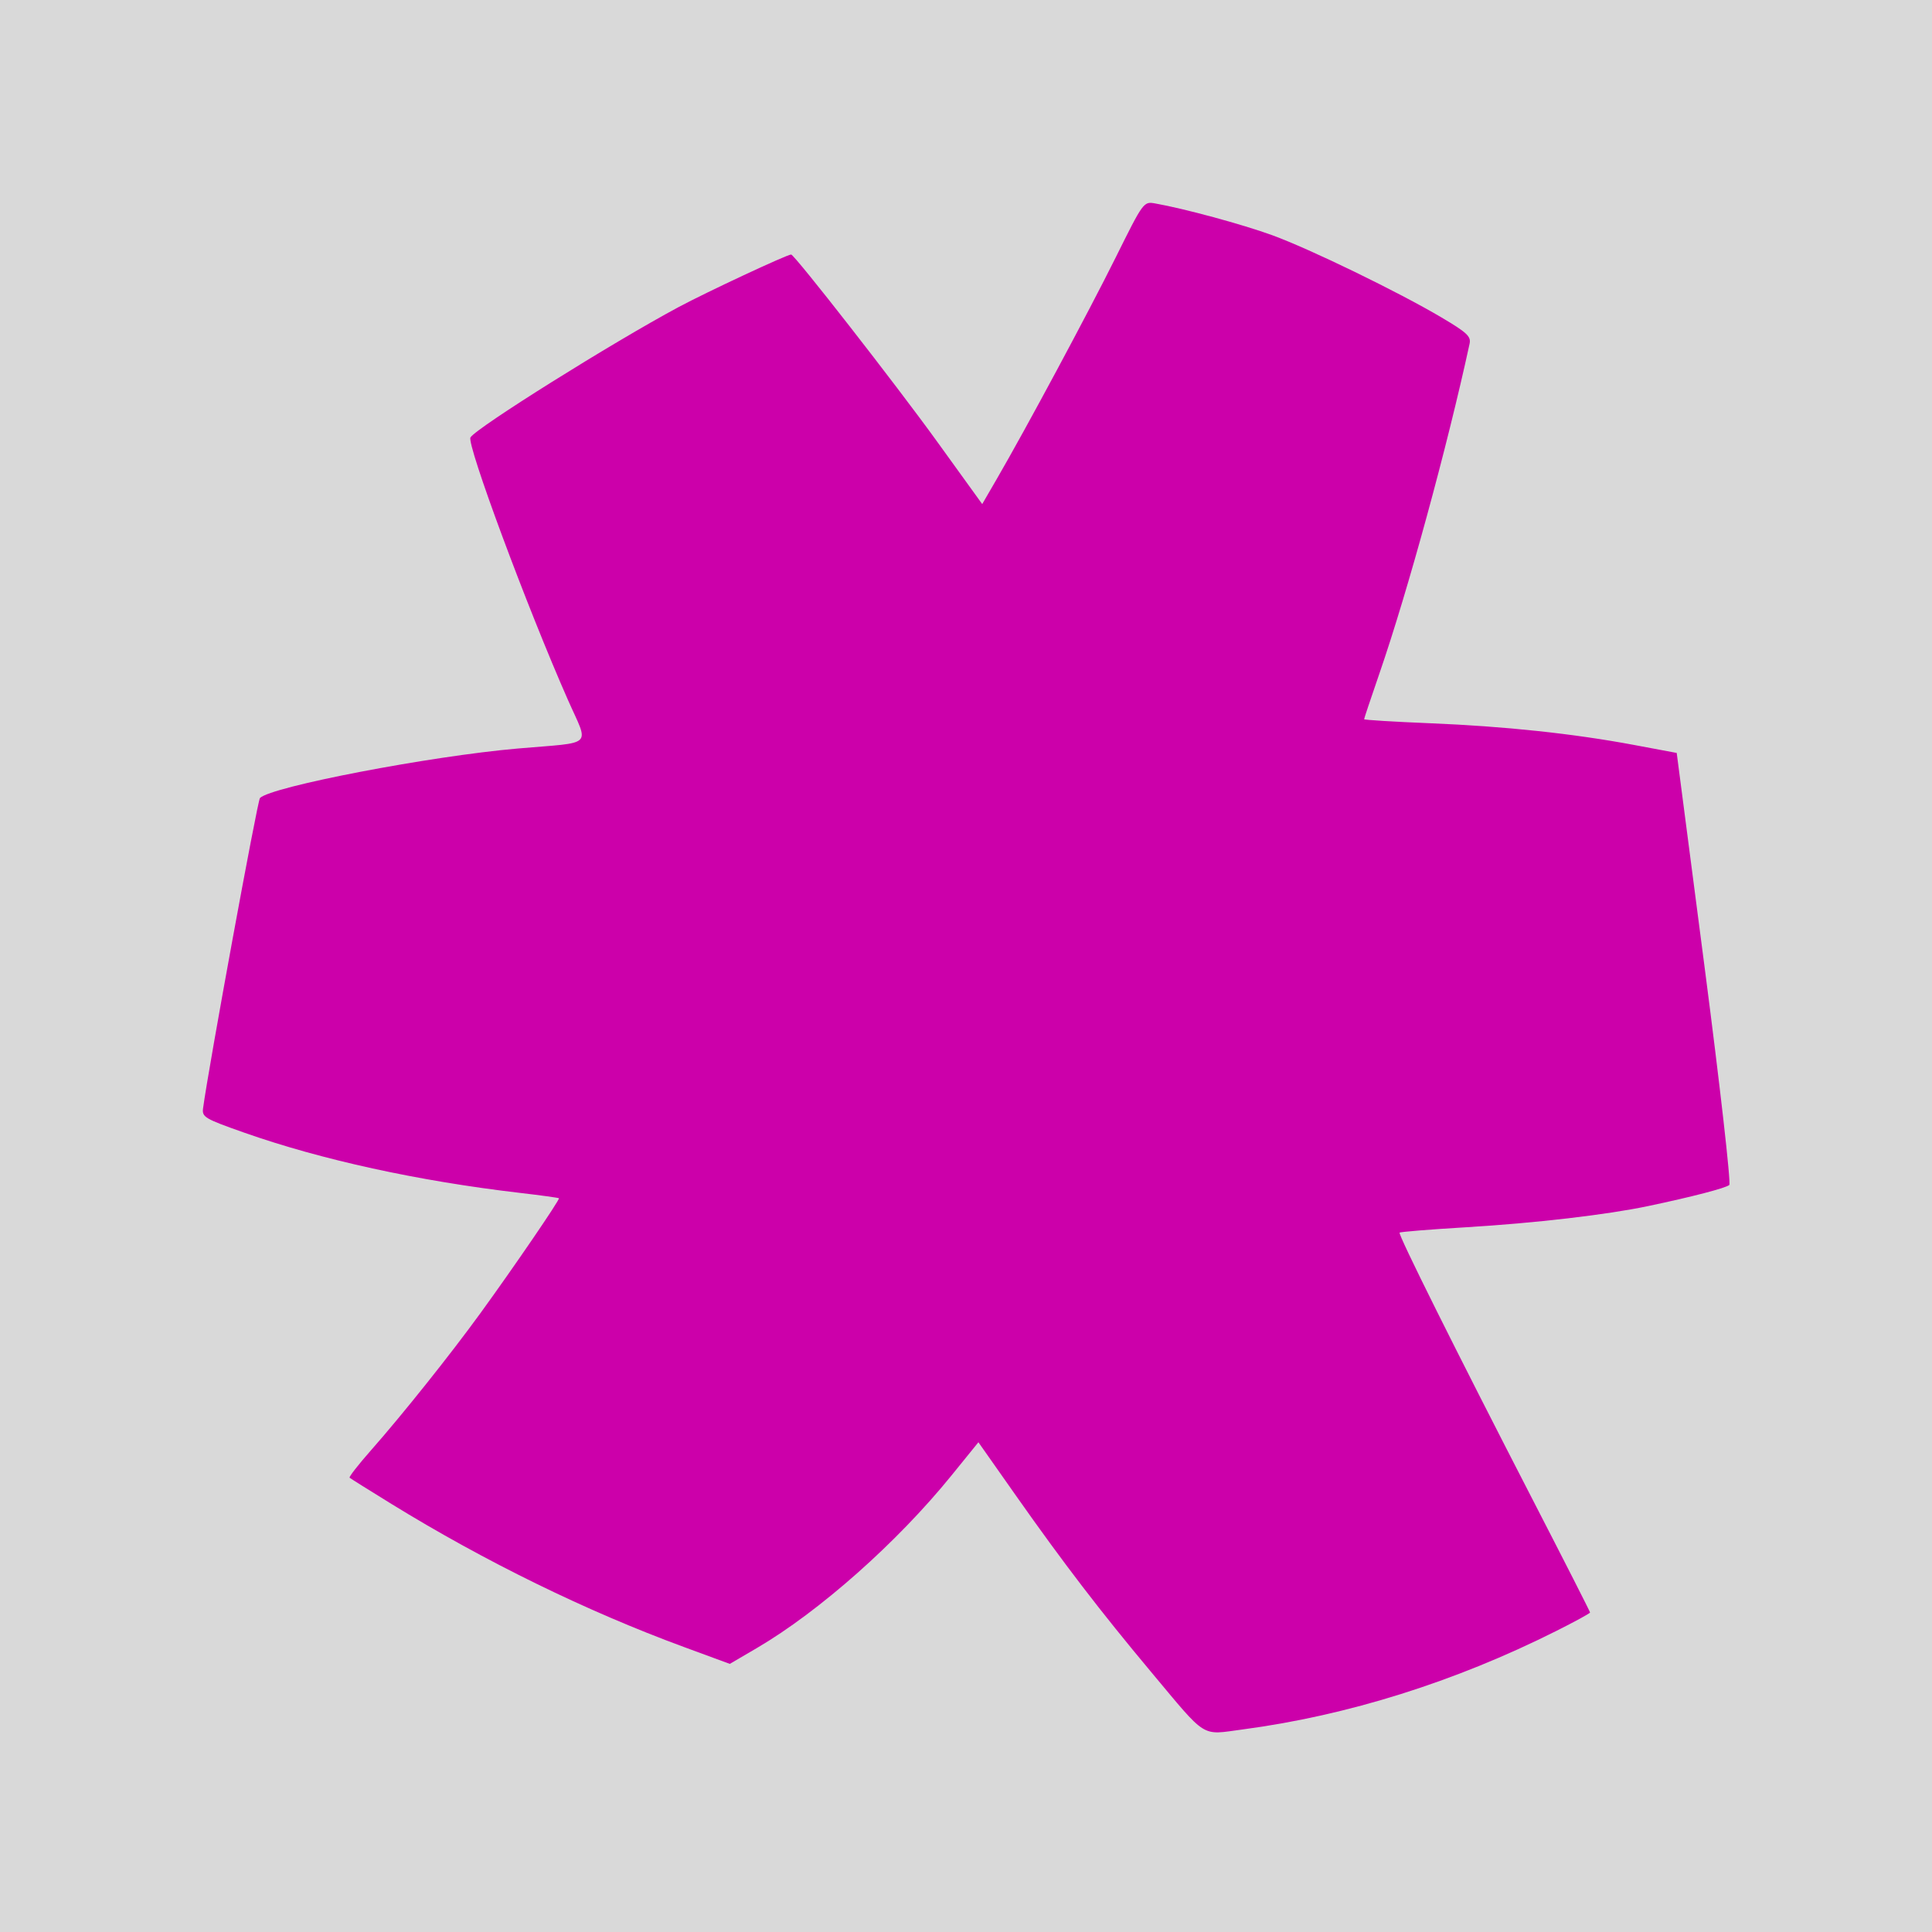
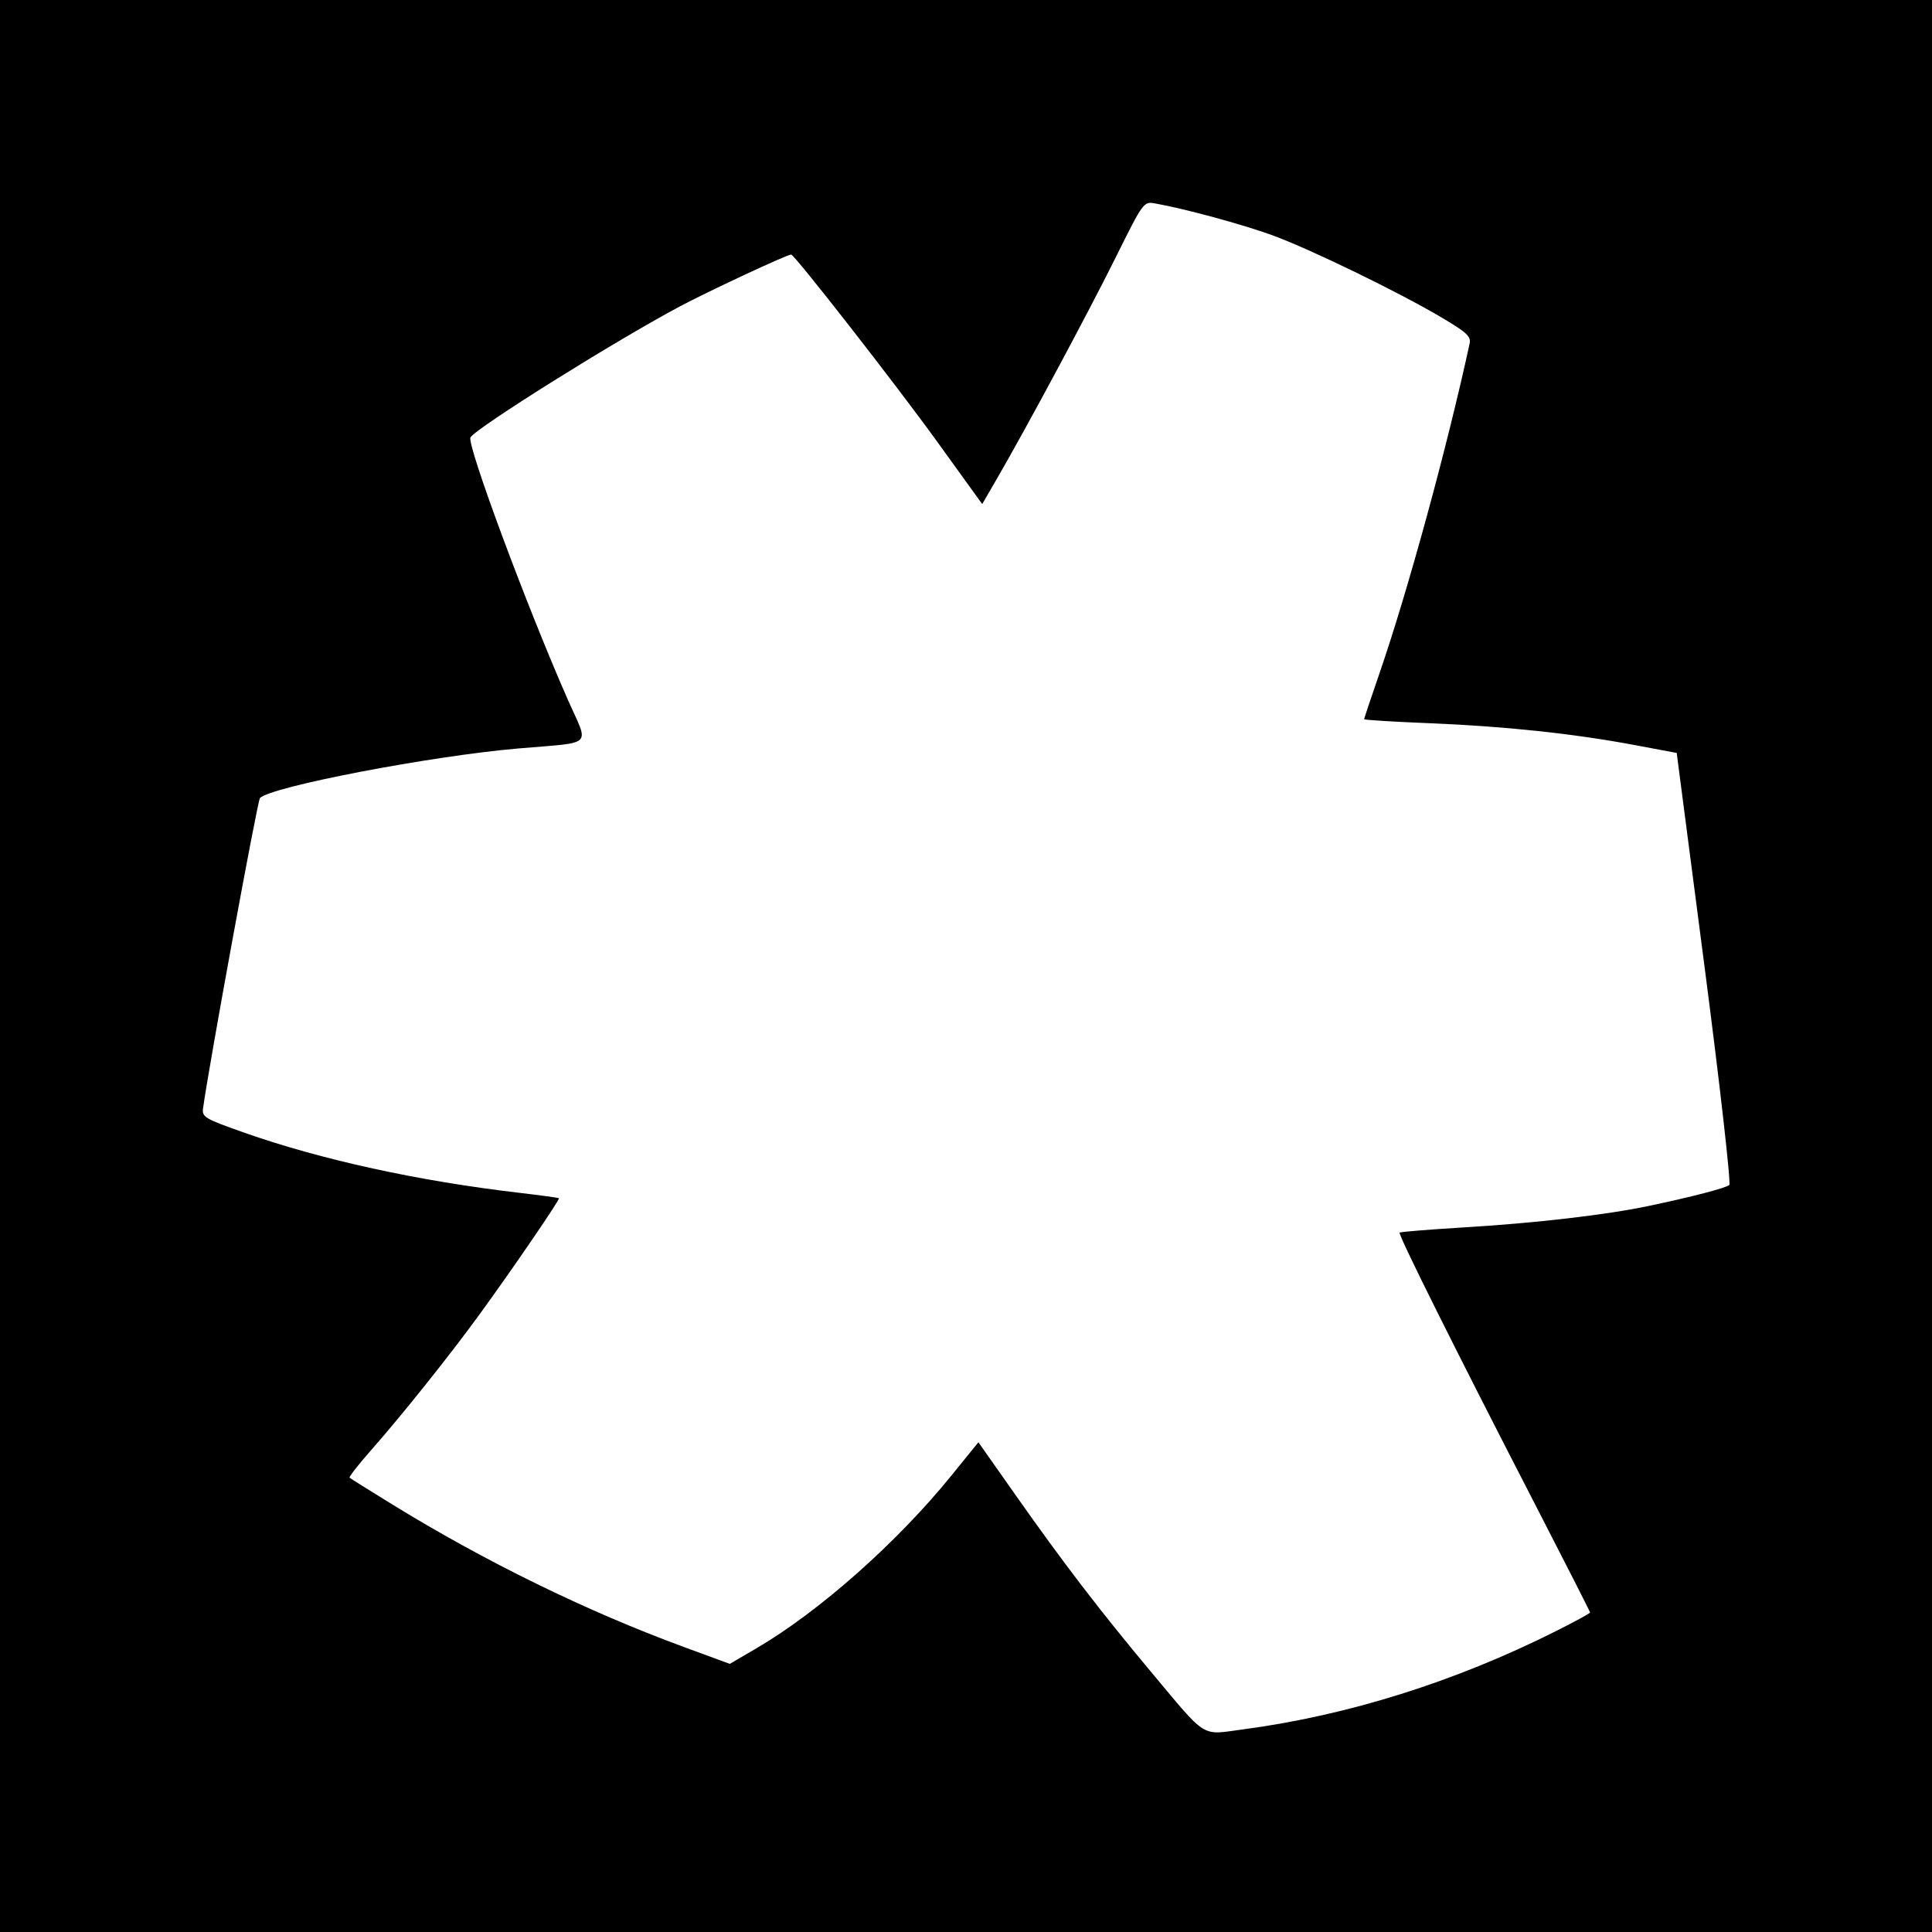
- <svg xmlns="http://www.w3.org/2000/svg" width="600" height="600" viewBox="0 0 600 600" fill="none">
-   <rect width="600" height="600" fill="#D9D9D9" />
-   <path fill-rule="evenodd" clip-rule="evenodd" d="M346.46 80.013C338.01 97.023 318.695 133.002 309.57 148.731L305.036 156.545L291.013 137.121C278.181 119.348 246.729 79.044 245.691 79.044C244.407 79.044 219.452 90.699 210.747 95.364C190.248 106.351 147.974 132.822 146.109 135.84C144.85 137.876 163.619 188.438 176.351 217.309C182.944 232.259 184.881 230.372 160.795 232.46C133.585 234.818 84.281 244.283 80.735 247.828C79.967 248.597 64.733 331.678 63.062 344.206C62.7 346.916 63.572 347.433 75.757 351.725C99.813 360.198 129.88 366.774 161.389 370.454C167.931 371.217 173.417 371.972 173.581 372.131C173.954 372.489 159.526 393.603 149.14 407.898C139.785 420.775 124.894 439.428 115.188 450.43C111.286 454.853 108.31 458.671 108.575 458.915C108.842 459.16 114.678 462.819 121.546 467.049C150.588 484.93 182.13 500.361 212.395 511.491L226.648 516.734L235.052 511.811C254.494 500.42 278.64 479.012 295.483 458.231L303.852 447.906L315.521 464.493C330.268 485.449 341.788 500.481 357.447 519.195C375.072 540.261 372.803 538.834 385.907 537.097C418.516 532.777 451.853 522.31 483.276 506.529C489.071 503.619 493.812 501.031 493.812 500.777C493.812 500.524 485.989 485.142 476.428 466.596C452.048 419.3 434.123 383.34 434.662 382.803C434.913 382.552 444.177 381.803 455.247 381.14C476.775 379.849 498.935 377.271 511.863 374.552C525.48 371.687 535.989 368.955 537.049 368.005C537.607 367.504 534.161 337.11 529.391 300.463L520.718 233.831L507.562 231.368C488.622 227.82 467.308 225.553 443.995 224.606C432.799 224.152 423.64 223.588 423.64 223.354C423.64 223.121 425.8 216.665 428.44 209.009C437.213 183.566 449.456 138.776 456.397 106.733C456.882 104.491 455.581 103.272 447.737 98.626C434.332 90.687 406.791 77.302 395.096 73.043C385.858 69.679 367.731 64.761 358.762 63.185C355.145 62.55 355.118 62.585 346.46 80.013Z" fill="#CC00AA" />
+ <svg xmlns="http://www.w3.org/2000/svg" width="100" height="100" viewBox="0 0 100 100" fill="none">
+   <rect width="100" height="100" fill="black" />
+   <path fill-rule="evenodd" clip-rule="evenodd" d="M57.743 13.335C56.335 16.171 53.116 22.167 51.595 24.788L50.839 26.091L48.502 22.853C46.364 19.891 41.121 13.174 40.949 13.174C40.734 13.174 36.575 15.117 35.124 15.894C31.708 17.725 24.662 22.137 24.352 22.64C24.142 22.979 27.27 31.406 29.392 36.218C30.491 38.71 30.814 38.395 26.799 38.743C22.264 39.136 14.047 40.714 13.456 41.305C13.328 41.433 10.789 55.28 10.51 57.368C10.45 57.819 10.595 57.905 12.626 58.621C16.636 60.033 21.647 61.129 26.898 61.742C27.988 61.87 28.903 61.995 28.93 62.022C28.992 62.081 26.588 65.6 24.857 67.983C23.297 70.129 20.816 73.238 19.198 75.072C18.548 75.809 18.052 76.445 18.096 76.486C18.14 76.527 19.113 77.137 20.258 77.841C25.098 80.822 30.355 83.394 35.399 85.249L37.775 86.122L39.175 85.302C42.416 83.403 46.44 79.835 49.247 76.372L50.642 74.651L52.587 77.415C55.045 80.908 56.965 83.413 59.575 86.533C62.512 90.043 62.134 89.806 64.318 89.516C69.753 88.796 75.309 87.052 80.546 84.421C81.512 83.936 82.302 83.505 82.302 83.463C82.302 83.421 80.998 80.857 79.405 77.766C75.341 69.883 72.354 63.89 72.444 63.8C72.486 63.759 74.029 63.634 75.874 63.523C79.463 63.308 83.156 62.879 85.311 62.425C87.58 61.948 89.332 61.492 89.508 61.334C89.601 61.251 89.027 56.185 88.232 50.077L86.786 38.972L84.594 38.561C81.437 37.97 77.885 37.592 73.999 37.434C72.133 37.359 70.607 37.265 70.607 37.226C70.607 37.187 70.967 36.111 71.407 34.835C72.869 30.594 74.909 23.129 76.066 17.789C76.147 17.415 75.93 17.212 74.623 16.438C72.389 15.114 67.798 12.884 65.849 12.174C64.31 11.613 61.289 10.793 59.794 10.531C59.191 10.425 59.186 10.431 57.743 13.335Z" fill="white" />
</svg>
